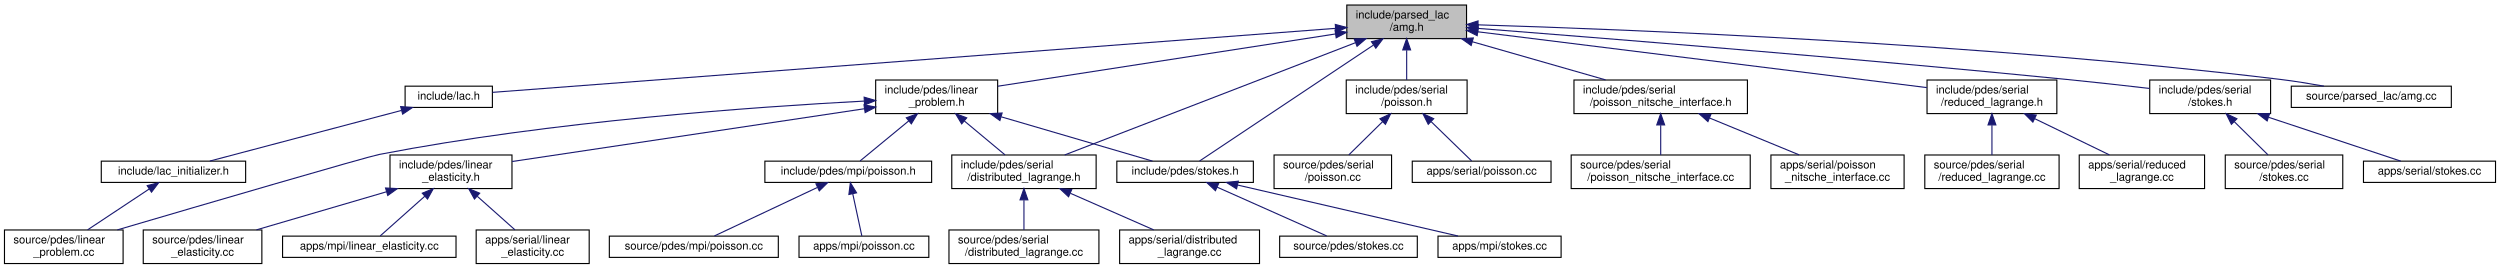
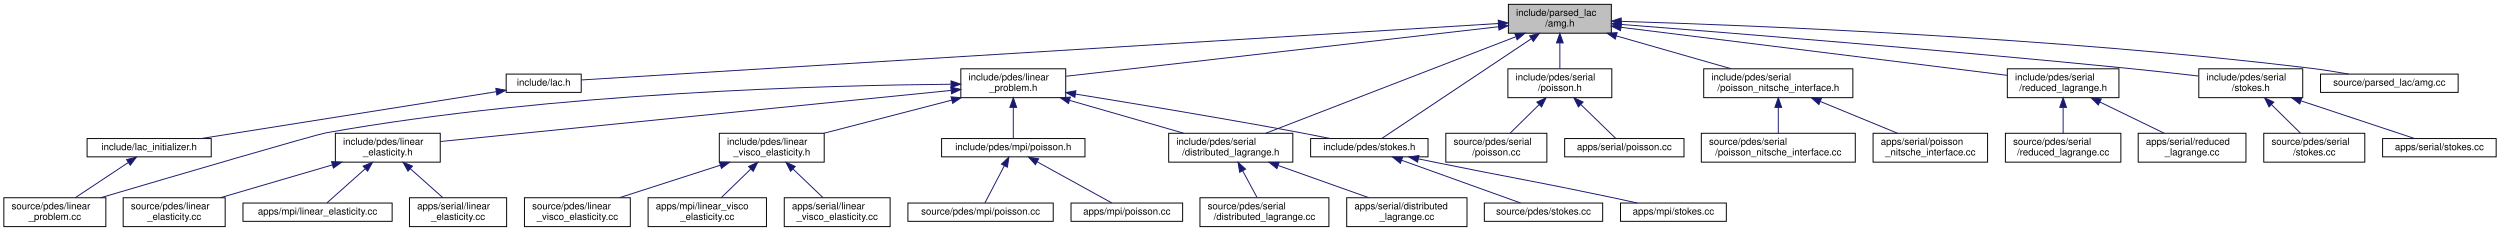
- <svg xmlns="http://www.w3.org/2000/svg" xmlns:xlink="http://www.w3.org/1999/xlink" width="2234pt" height="240pt" viewBox="0.00 0.00 2234.00 240.00">
+ <svg xmlns="http://www.w3.org/2000/svg" xmlns:xlink="http://www.w3.org/1999/xlink" width="2598pt" height="240pt" viewBox="0.00 0.00 2598.00 240.00">
  <g id="graph0" class="graph" transform="scale(1 1) rotate(0) translate(4 236)">
    <g id="node1" class="node">
      <g id="a_node1">
        <a xlink:title=" ">
-           <polygon fill="#bfbfbf" stroke="black" points="1199.5,-201.5 1199.5,-231.5 1306.5,-231.5 1306.5,-201.5 1199.5,-201.5" />
-           <text text-anchor="start" x="1207.5" y="-219.5" font-family="Helvetica,sans-Serif" font-size="10.00">include/parsed_lac</text>
-           <text text-anchor="middle" x="1253" y="-208.5" font-family="Helvetica,sans-Serif" font-size="10.00">/amg.h</text>
+           <polygon fill="#bfbfbf" stroke="black" points="1563.5,-201.5 1563.5,-231.5 1670.5,-231.5 1670.5,-201.5 1563.5,-201.5" />
+           <text text-anchor="start" x="1571.5" y="-219.5" font-family="Helvetica,sans-Serif" font-size="10.00">include/parsed_lac</text>
+           <text text-anchor="middle" x="1617" y="-208.5" font-family="Helvetica,sans-Serif" font-size="10.00">/amg.h</text>
        </a>
      </g>
    </g>
    <g id="node2" class="node">
      <g id="a_node2">
        <a xlink:href="lac_8h.html" target="_top" xlink:title=" ">
-           <polygon fill="none" stroke="black" points="358,-140 358,-159 436,-159 436,-140 358,-140" />
-           <text text-anchor="middle" x="397" y="-147" font-family="Helvetica,sans-Serif" font-size="10.00">include/lac.h</text>
+           <polygon fill="none" stroke="black" points="522,-140 522,-159 600,-159 600,-140 522,-140" />
+           <text text-anchor="middle" x="561" y="-147" font-family="Helvetica,sans-Serif" font-size="10.00">include/lac.h</text>
        </a>
      </g>
    </g>
    <g id="edge1" class="edge">
-       <path fill="none" stroke="midnightblue" d="M1189.3,-210.66C1021.62,-197.93 571.64,-163.76 436.14,-153.47" />
-       <polygon fill="midnightblue" stroke="midnightblue" points="1189.22,-214.17 1199.45,-211.43 1189.75,-207.19 1189.22,-214.17" />
+       <path fill="none" stroke="midnightblue" d="M1552.96,-211.56C1355.28,-199.39 758.51,-162.66 600.01,-152.9" />
+       <polygon fill="midnightblue" stroke="midnightblue" points="1552.98,-215.07 1563.18,-212.19 1553.41,-208.08 1552.98,-215.07" />
    </g>
    <g id="node5" class="node">
      <g id="a_node5">
        <a xlink:href="linear__problem_8h.html" target="_top" xlink:title=" ">
-           <polygon fill="none" stroke="black" points="778.5,-134.5 778.5,-164.5 887.5,-164.5 887.5,-134.5 778.5,-134.5" />
-           <text text-anchor="start" x="786.5" y="-152.5" font-family="Helvetica,sans-Serif" font-size="10.00">include/pdes/linear</text>
-           <text text-anchor="middle" x="833" y="-141.5" font-family="Helvetica,sans-Serif" font-size="10.00">_problem.h</text>
+           <polygon fill="none" stroke="black" points="994.5,-134.5 994.5,-164.5 1103.5,-164.5 1103.5,-134.5 994.5,-134.5" />
+           <text text-anchor="start" x="1002.5" y="-152.5" font-family="Helvetica,sans-Serif" font-size="10.00">include/pdes/linear</text>
+           <text text-anchor="middle" x="1049" y="-141.5" font-family="Helvetica,sans-Serif" font-size="10.00">_problem.h</text>
        </a>
      </g>
    </g>
    <g id="edge4" class="edge">
-       <path fill="none" stroke="midnightblue" d="M1189.41,-205.66C1107.16,-192.93 965.26,-170.97 887.63,-158.95" />
-       <polygon fill="midnightblue" stroke="midnightblue" points="1188.96,-209.13 1199.38,-207.2 1190.03,-202.21 1188.96,-209.13" />
-     </g>
-     <g id="node13" class="node">
-       <g id="a_node13">
+       <path fill="none" stroke="midnightblue" d="M1553.14,-208.19C1440.76,-195.33 1209.58,-168.88 1103.9,-156.78" />
+       <polygon fill="midnightblue" stroke="midnightblue" points="1552.98,-211.7 1563.31,-209.36 1553.77,-204.74 1552.98,-211.7" />
+     </g>
+     <g id="node17" class="node">
+       <g id="a_node17">
        <a xlink:href="distributed__lagrange_8h.html" target="_top" xlink:title=" ">
-           <polygon fill="none" stroke="black" points="846.5,-67.5 846.5,-97.5 975.5,-97.5 975.5,-67.5 846.5,-67.5" />
-           <text text-anchor="start" x="854.5" y="-85.5" font-family="Helvetica,sans-Serif" font-size="10.00">include/pdes/serial</text>
-           <text text-anchor="middle" x="911" y="-74.5" font-family="Helvetica,sans-Serif" font-size="10.00">/distributed_lagrange.h</text>
-         </a>
-       </g>
-     </g>
-     <g id="edge19" class="edge">
-       <path fill="none" stroke="midnightblue" d="M1207.03,-197.76C1138.29,-171.23 1010.11,-121.75 947.42,-97.56" />
-       <polygon fill="midnightblue" stroke="midnightblue" points="1206.13,-201.16 1216.72,-201.5 1208.65,-194.63 1206.13,-201.16" />
-     </g>
-     <g id="node16" class="node">
-       <g id="a_node16">
+           <polygon fill="none" stroke="black" points="1210.5,-67.5 1210.5,-97.5 1339.5,-97.5 1339.5,-67.5 1210.5,-67.5" />
+           <text text-anchor="start" x="1218.5" y="-85.5" font-family="Helvetica,sans-Serif" font-size="10.00">include/pdes/serial</text>
+           <text text-anchor="middle" x="1275" y="-74.5" font-family="Helvetica,sans-Serif" font-size="10.00">/distributed_lagrange.h</text>
+         </a>
+       </g>
+     </g>
+     <g id="edge23" class="edge">
+       <path fill="none" stroke="midnightblue" d="M1571.03,-197.76C1502.29,-171.23 1374.11,-121.75 1311.42,-97.56" />
+       <polygon fill="midnightblue" stroke="midnightblue" points="1570.13,-201.16 1580.72,-201.5 1572.65,-194.63 1570.13,-201.16" />
+     </g>
+     <g id="node20" class="node">
+       <g id="a_node20">
        <a xlink:href="stokes_8h.html" target="_top" xlink:title=" ">
-           <polygon fill="none" stroke="black" points="994,-73 994,-92 1116,-92 1116,-73 994,-73" />
-           <text text-anchor="middle" x="1055" y="-80" font-family="Helvetica,sans-Serif" font-size="10.00">include/pdes/stokes.h</text>
-         </a>
-       </g>
-     </g>
-     <g id="edge32" class="edge">
-       <path fill="none" stroke="midnightblue" d="M1223.29,-195.69C1179.41,-166.44 1099.12,-112.91 1067.9,-92.1" />
-       <polygon fill="midnightblue" stroke="midnightblue" points="1221.55,-198.74 1231.81,-201.37 1225.43,-192.91 1221.55,-198.74" />
-     </g>
-     <g id="node19" class="node">
-       <g id="a_node19">
+           <polygon fill="none" stroke="black" points="1358,-73 1358,-92 1480,-92 1480,-73 1358,-73" />
+           <text text-anchor="middle" x="1419" y="-80" font-family="Helvetica,sans-Serif" font-size="10.00">include/pdes/stokes.h</text>
+         </a>
+       </g>
+     </g>
+     <g id="edge36" class="edge">
+       <path fill="none" stroke="midnightblue" d="M1587.29,-195.69C1543.41,-166.44 1463.12,-112.91 1431.9,-92.1" />
+       <polygon fill="midnightblue" stroke="midnightblue" points="1585.55,-198.74 1595.81,-201.37 1589.43,-192.91 1585.55,-198.74" />
+     </g>
+     <g id="node23" class="node">
+       <g id="a_node23">
        <a xlink:href="serial_2poisson_8h.html" target="_top" xlink:title=" ">
-           <polygon fill="none" stroke="black" points="1199,-134.5 1199,-164.5 1307,-164.5 1307,-134.5 1199,-134.5" />
-           <text text-anchor="start" x="1207" y="-152.5" font-family="Helvetica,sans-Serif" font-size="10.00">include/pdes/serial</text>
-           <text text-anchor="middle" x="1253" y="-141.5" font-family="Helvetica,sans-Serif" font-size="10.00">/poisson.h</text>
-         </a>
-       </g>
-     </g>
-     <g id="edge20" class="edge">
-       <path fill="none" stroke="midnightblue" d="M1253,-191.11C1253,-182.15 1253,-172.32 1253,-164.58" />
-       <polygon fill="midnightblue" stroke="midnightblue" points="1249.5,-191.4 1253,-201.4 1256.5,-191.4 1249.5,-191.4" />
-     </g>
-     <g id="node22" class="node">
-       <g id="a_node22">
+           <polygon fill="none" stroke="black" points="1563,-134.5 1563,-164.5 1671,-164.5 1671,-134.5 1563,-134.5" />
+           <text text-anchor="start" x="1571" y="-152.5" font-family="Helvetica,sans-Serif" font-size="10.00">include/pdes/serial</text>
+           <text text-anchor="middle" x="1617" y="-141.5" font-family="Helvetica,sans-Serif" font-size="10.00">/poisson.h</text>
+         </a>
+       </g>
+     </g>
+     <g id="edge24" class="edge">
+       <path fill="none" stroke="midnightblue" d="M1617,-191.11C1617,-182.15 1617,-172.32 1617,-164.58" />
+       <polygon fill="midnightblue" stroke="midnightblue" points="1613.5,-191.4 1617,-201.4 1620.5,-191.4 1613.5,-191.4" />
+     </g>
+     <g id="node26" class="node">
+       <g id="a_node26">
        <a xlink:href="poisson__nitsche__interface_8h.html" target="_top" xlink:title=" ">
-           <polygon fill="none" stroke="black" points="1402.5,-134.5 1402.5,-164.5 1557.5,-164.5 1557.5,-134.5 1402.5,-134.5" />
-           <text text-anchor="start" x="1410.5" y="-152.5" font-family="Helvetica,sans-Serif" font-size="10.00">include/pdes/serial</text>
-           <text text-anchor="middle" x="1480" y="-141.5" font-family="Helvetica,sans-Serif" font-size="10.00">/poisson_nitsche_interface.h</text>
-         </a>
-       </g>
-     </g>
-     <g id="edge23" class="edge">
-       <path fill="none" stroke="midnightblue" d="M1311.62,-198.71C1348.56,-188.14 1395.71,-174.63 1430.72,-164.61" />
-       <polygon fill="midnightblue" stroke="midnightblue" points="1310.63,-195.36 1301.98,-201.48 1312.55,-202.09 1310.63,-195.36" />
-     </g>
-     <g id="node25" class="node">
-       <g id="a_node25">
+           <polygon fill="none" stroke="black" points="1766.5,-134.5 1766.5,-164.5 1921.5,-164.5 1921.5,-134.5 1766.5,-134.5" />
+           <text text-anchor="start" x="1774.5" y="-152.5" font-family="Helvetica,sans-Serif" font-size="10.00">include/pdes/serial</text>
+           <text text-anchor="middle" x="1844" y="-141.5" font-family="Helvetica,sans-Serif" font-size="10.00">/poisson_nitsche_interface.h</text>
+         </a>
+       </g>
+     </g>
+     <g id="edge27" class="edge">
+       <path fill="none" stroke="midnightblue" d="M1675.62,-198.71C1712.56,-188.14 1759.71,-174.63 1794.72,-164.61" />
+       <polygon fill="midnightblue" stroke="midnightblue" points="1674.63,-195.36 1665.98,-201.48 1676.55,-202.09 1674.63,-195.36" />
+     </g>
+     <g id="node29" class="node">
+       <g id="a_node29">
        <a xlink:href="reduced__lagrange_8h.html" target="_top" xlink:title=" ">
-           <polygon fill="none" stroke="black" points="1718,-134.5 1718,-164.5 1834,-164.5 1834,-134.5 1718,-134.5" />
-           <text text-anchor="start" x="1726" y="-152.5" font-family="Helvetica,sans-Serif" font-size="10.00">include/pdes/serial</text>
-           <text text-anchor="middle" x="1776" y="-141.5" font-family="Helvetica,sans-Serif" font-size="10.00">/reduced_lagrange.h</text>
-         </a>
-       </g>
-     </g>
-     <g id="edge26" class="edge">
-       <path fill="none" stroke="midnightblue" d="M1316.71,-207.58C1419.16,-194.85 1618.98,-170.02 1717.8,-157.73" />
-       <polygon fill="midnightblue" stroke="midnightblue" points="1316,-204.14 1306.51,-208.85 1316.87,-211.09 1316,-204.14" />
-     </g>
-     <g id="node28" class="node">
-       <g id="a_node28">
+           <polygon fill="none" stroke="black" points="2082,-134.5 2082,-164.5 2198,-164.5 2198,-134.5 2082,-134.5" />
+           <text text-anchor="start" x="2090" y="-152.5" font-family="Helvetica,sans-Serif" font-size="10.00">include/pdes/serial</text>
+           <text text-anchor="middle" x="2140" y="-141.5" font-family="Helvetica,sans-Serif" font-size="10.00">/reduced_lagrange.h</text>
+         </a>
+       </g>
+     </g>
+     <g id="edge30" class="edge">
+       <path fill="none" stroke="midnightblue" d="M1680.71,-207.58C1783.16,-194.85 1982.98,-170.02 2081.8,-157.73" />
+       <polygon fill="midnightblue" stroke="midnightblue" points="1680,-204.14 1670.51,-208.85 1680.87,-211.09 1680,-204.14" />
+     </g>
+     <g id="node32" class="node">
+       <g id="a_node32">
        <a xlink:href="serial_2stokes_8h.html" target="_top" xlink:title=" ">
-           <polygon fill="none" stroke="black" points="1917,-134.5 1917,-164.5 2025,-164.5 2025,-134.5 1917,-134.5" />
-           <text text-anchor="start" x="1925" y="-152.5" font-family="Helvetica,sans-Serif" font-size="10.00">include/pdes/serial</text>
-           <text text-anchor="middle" x="1971" y="-141.5" font-family="Helvetica,sans-Serif" font-size="10.00">/stokes.h</text>
-         </a>
-       </g>
-     </g>
-     <g id="edge29" class="edge">
-       <path fill="none" stroke="midnightblue" d="M1316.84,-210.61C1425.14,-202.19 1651.73,-184.02 1843,-165 1867.26,-162.59 1894.06,-159.6 1916.85,-156.97" />
-       <polygon fill="midnightblue" stroke="midnightblue" points="1316.44,-207.13 1306.74,-211.4 1316.98,-214.11 1316.44,-207.13" />
-     </g>
-     <g id="node31" class="node">
-       <g id="a_node31">
+           <polygon fill="none" stroke="black" points="2281,-134.5 2281,-164.5 2389,-164.5 2389,-134.5 2281,-134.5" />
+           <text text-anchor="start" x="2289" y="-152.5" font-family="Helvetica,sans-Serif" font-size="10.00">include/pdes/serial</text>
+           <text text-anchor="middle" x="2335" y="-141.5" font-family="Helvetica,sans-Serif" font-size="10.00">/stokes.h</text>
+         </a>
+       </g>
+     </g>
+     <g id="edge33" class="edge">
+       <path fill="none" stroke="midnightblue" d="M1680.84,-210.61C1789.14,-202.19 2015.73,-184.02 2207,-165 2231.26,-162.59 2258.06,-159.6 2280.85,-156.97" />
+       <polygon fill="midnightblue" stroke="midnightblue" points="1680.44,-207.13 1670.74,-211.4 1680.98,-214.11 1680.44,-207.13" />
+     </g>
+     <g id="node35" class="node">
+       <g id="a_node35">
        <a xlink:href="amg_8cc.html" target="_top" xlink:title=" ">
-           <polygon fill="none" stroke="black" points="2043.5,-140 2043.5,-159 2186.5,-159 2186.5,-140 2043.5,-140" />
-           <text text-anchor="middle" x="2115" y="-147" font-family="Helvetica,sans-Serif" font-size="10.00">source/parsed_lac/amg.cc</text>
-         </a>
-       </g>
-     </g>
-     <g id="edge33" class="edge">
-       <path fill="none" stroke="midnightblue" d="M1316.74,-213.81C1450.24,-209.73 1768.78,-197.21 2034,-165 2046.62,-163.47 2060.26,-161.25 2072.68,-159" />
-       <polygon fill="midnightblue" stroke="midnightblue" points="1316.58,-210.31 1306.69,-214.11 1316.79,-217.31 1316.58,-210.31" />
+           <polygon fill="none" stroke="black" points="2407.5,-140 2407.5,-159 2550.5,-159 2550.5,-140 2407.5,-140" />
+           <text text-anchor="middle" x="2479" y="-147" font-family="Helvetica,sans-Serif" font-size="10.00">source/parsed_lac/amg.cc</text>
+         </a>
+       </g>
+     </g>
+     <g id="edge37" class="edge">
+       <path fill="none" stroke="midnightblue" d="M1680.74,-213.81C1814.24,-209.73 2132.78,-197.21 2398,-165 2410.62,-163.47 2424.26,-161.25 2436.68,-159" />
+       <polygon fill="midnightblue" stroke="midnightblue" points="1680.58,-210.31 1670.69,-214.11 1680.79,-217.31 1680.58,-210.31" />
    </g>
    <g id="node3" class="node">
      <g id="a_node3">
        <a xlink:href="lac__initializer_8h.html" target="_top" xlink:title=" ">
          <polygon fill="none" stroke="black" points="86.5,-73 86.5,-92 215.5,-92 215.5,-73 86.5,-73" />
          <text text-anchor="middle" x="151" y="-80" font-family="Helvetica,sans-Serif" font-size="10.00">include/lac_initializer.h</text>
        </a>
      </g>
    </g>
    <g id="edge2" class="edge">
-       <path fill="none" stroke="midnightblue" d="M354.7,-137.32C306.13,-124.49 227.49,-103.71 183.48,-92.08" />
-       <polygon fill="midnightblue" stroke="midnightblue" points="354.02,-140.76 364.59,-139.94 355.81,-134 354.02,-140.76" />
+       <path fill="none" stroke="midnightblue" d="M511.7,-140.68C434.26,-128.41 284.67,-104.69 204.63,-92" />
+       <polygon fill="midnightblue" stroke="midnightblue" points="511.26,-144.16 521.69,-142.27 512.36,-137.24 511.26,-144.16" />
    </g>
    <g id="node4" class="node">
      <g id="a_node4">
        <a xlink:href="linear__problem_8cc.html" target="_top" xlink:title=" ">
          <polygon fill="none" stroke="black" points="0,-0.5 0,-30.5 106,-30.5 106,-0.5 0,-0.5" />
          <text text-anchor="start" x="8" y="-18.5" font-family="Helvetica,sans-Serif" font-size="10.00">source/pdes/linear</text>
          <text text-anchor="middle" x="53" y="-7.5" font-family="Helvetica,sans-Serif" font-size="10.00">_problem.cc</text>
        </a>
      </g>
    </g>
    <g id="edge3" class="edge">
      <path fill="none" stroke="midnightblue" d="M129.37,-67.15C112.97,-56.27 90.55,-41.4 74.24,-30.59" />
      <polygon fill="midnightblue" stroke="midnightblue" points="127.52,-70.12 137.78,-72.73 131.38,-64.29 127.52,-70.12" />
    </g>
-     <g id="edge18" class="edge">
-       <path fill="none" stroke="midnightblue" d="M768.29,-145.67C672.76,-140.64 488.73,-127.76 335,-98 323.3,-95.74 178.22,-53.29 100.87,-30.58" />
-       <polygon fill="midnightblue" stroke="midnightblue" points="768.2,-149.17 778.37,-146.18 768.56,-142.17 768.2,-149.17" />
+     <g id="edge22" class="edge">
+       <path fill="none" stroke="midnightblue" d="M984.08,-148.46C857.98,-147.39 571.52,-140.06 335,-98 323.26,-95.91 177.82,-53.27 100.55,-30.52" />
+       <polygon fill="midnightblue" stroke="midnightblue" points="984.3,-151.97 994.33,-148.54 984.36,-144.97 984.3,-151.97" />
    </g>
    <g id="node6" class="node">
      <g id="a_node6">
        <a xlink:href="linear__elasticity_8h.html" target="_top" xlink:title=" ">
          <polygon fill="none" stroke="black" points="344.5,-67.5 344.5,-97.5 453.5,-97.5 453.5,-67.5 344.5,-67.5" />
          <text text-anchor="start" x="352.5" y="-85.5" font-family="Helvetica,sans-Serif" font-size="10.00">include/pdes/linear</text>
          <text text-anchor="middle" x="399" y="-74.5" font-family="Helvetica,sans-Serif" font-size="10.00">_elasticity.h</text>
        </a>
      </g>
    </g>
    <g id="edge5" class="edge">
-       <path fill="none" stroke="midnightblue" d="M768.38,-138.82C682.91,-126.02 533.78,-103.69 453.65,-91.68" />
-       <polygon fill="midnightblue" stroke="midnightblue" points="768.06,-142.31 778.47,-140.33 769.1,-135.39 768.06,-142.31" />
+       <path fill="none" stroke="midnightblue" d="M984.37,-142.04C856.4,-129.24 572.82,-100.88 453.54,-88.95" />
+       <polygon fill="midnightblue" stroke="midnightblue" points="984.12,-145.53 994.42,-143.04 984.82,-138.56 984.12,-145.53" />
    </g>
    <g id="node10" class="node">
      <g id="a_node10">
+         <a xlink:href="linear__visco__elasticity_8h.html" target="_top" xlink:title=" ">
+           <polygon fill="none" stroke="black" points="743.5,-67.5 743.5,-97.5 852.5,-97.5 852.5,-67.5 743.5,-67.5" />
+           <text text-anchor="start" x="751.5" y="-85.5" font-family="Helvetica,sans-Serif" font-size="10.00">include/pdes/linear</text>
+           <text text-anchor="middle" x="798" y="-74.5" font-family="Helvetica,sans-Serif" font-size="10.00">_visco_elasticity.h</text>
+         </a>
+       </g>
+     </g>
+     <g id="edge9" class="edge">
+       <path fill="none" stroke="midnightblue" d="M984.96,-131.92C944,-121.31 891.44,-107.7 852.49,-97.61" />
+       <polygon fill="midnightblue" stroke="midnightblue" points="984.29,-135.36 994.85,-134.48 986.04,-128.58 984.29,-135.36" />
+     </g>
+     <g id="node14" class="node">
+       <g id="a_node14">
        <a xlink:href="mpi_2poisson_8h.html" target="_top" xlink:title=" ">
-           <polygon fill="none" stroke="black" points="679.5,-73 679.5,-92 828.5,-92 828.5,-73 679.5,-73" />
-           <text text-anchor="middle" x="754" y="-80" font-family="Helvetica,sans-Serif" font-size="10.00">include/pdes/mpi/poisson.h</text>
-         </a>
-       </g>
-     </g>
-     <g id="edge9" class="edge">
-       <path fill="none" stroke="midnightblue" d="M808.09,-128.01C793.43,-115.94 775.64,-101.3 764.57,-92.19" />
-       <polygon fill="midnightblue" stroke="midnightblue" points="805.91,-130.75 815.86,-134.4 810.36,-125.34 805.91,-130.75" />
-     </g>
-     <g id="edge12" class="edge">
-       <path fill="none" stroke="midnightblue" d="M857.74,-127.88C869.59,-118.01 883.48,-106.43 894.11,-97.58" />
-       <polygon fill="midnightblue" stroke="midnightblue" points="855.37,-125.31 849.92,-134.4 859.85,-130.68 855.37,-125.31" />
-     </g>
-     <g id="edge15" class="edge">
-       <path fill="none" stroke="midnightblue" d="M890.75,-131.59C934.11,-118.9 991.67,-102.04 1025.87,-92.03" />
-       <polygon fill="midnightblue" stroke="midnightblue" points="889.51,-128.31 880.9,-134.48 891.48,-135.02 889.51,-128.31" />
+           <polygon fill="none" stroke="black" points="974.5,-73 974.5,-92 1123.5,-92 1123.5,-73 974.5,-73" />
+           <text text-anchor="middle" x="1049" y="-80" font-family="Helvetica,sans-Serif" font-size="10.00">include/pdes/mpi/poisson.h</text>
+         </a>
+       </g>
+     </g>
+     <g id="edge13" class="edge">
+       <path fill="none" stroke="midnightblue" d="M1049,-124.25C1049,-113.02 1049,-100.38 1049,-92.19" />
+       <polygon fill="midnightblue" stroke="midnightblue" points="1045.5,-124.4 1049,-134.4 1052.5,-124.4 1045.5,-124.4" />
+     </g>
+     <g id="edge16" class="edge">
+       <path fill="none" stroke="midnightblue" d="M1107.83,-131.58C1144.54,-121.02 1191.23,-107.59 1225.94,-97.61" />
+       <polygon fill="midnightblue" stroke="midnightblue" points="1106.4,-128.35 1097.76,-134.48 1108.34,-135.08 1106.4,-128.35" />
+     </g>
+     <g id="edge19" class="edge">
+       <path fill="none" stroke="midnightblue" d="M1113.85,-138.2C1174.49,-128.42 1267.52,-113.01 1348,-98 1357.89,-96.15 1368.54,-94.05 1378.5,-92.02" />
+       <polygon fill="midnightblue" stroke="midnightblue" points="1112.98,-134.8 1103.66,-139.84 1114.09,-141.71 1112.98,-134.8" />
    </g>
    <g id="node7" class="node">
      <g id="a_node7">
        <a xlink:href="source_2pdes_2linear__elasticity_8cc.html" target="_top" xlink:title=" ">
          <polygon fill="none" stroke="black" points="124,-0.5 124,-30.5 230,-30.5 230,-0.5 124,-0.5" />
          <text text-anchor="start" x="132" y="-18.5" font-family="Helvetica,sans-Serif" font-size="10.00">source/pdes/linear</text>
          <text text-anchor="middle" x="177" y="-7.5" font-family="Helvetica,sans-Serif" font-size="10.00">_elasticity.cc</text>
        </a>
      </g>
    </g>
    <g id="edge6" class="edge">
      <path fill="none" stroke="midnightblue" d="M341.21,-64.58C305.15,-54.02 259.28,-40.59 225.19,-30.61" />
      <polygon fill="midnightblue" stroke="midnightblue" points="340.52,-68.02 351.1,-67.48 342.49,-61.31 340.52,-68.02" />
    </g>
    <g id="node8" class="node">
      <g id="a_node8">
        <a xlink:href="apps_2mpi_2linear__elasticity_8cc.html" target="_top" xlink:title=" ">
          <polygon fill="none" stroke="black" points="248.5,-6 248.5,-25 403.5,-25 403.5,-6 248.5,-6" />
          <text text-anchor="middle" x="326" y="-13" font-family="Helvetica,sans-Serif" font-size="10.00">apps/mpi/linear_elasticity.cc</text>
        </a>
      </g>
    </g>
    <g id="edge7" class="edge">
      <path fill="none" stroke="midnightblue" d="M375.61,-60.67C362.13,-48.67 345.9,-34.22 335.76,-25.19" />
      <polygon fill="midnightblue" stroke="midnightblue" points="373.36,-63.36 383.16,-67.4 378.02,-58.13 373.36,-63.36" />
    </g>
    <g id="node9" class="node">
      <g id="a_node9">
        <a xlink:href="apps_2serial_2linear__elasticity_8cc.html" target="_top" xlink:title=" ">
          <polygon fill="none" stroke="black" points="421.5,-0.5 421.5,-30.5 522.5,-30.5 522.5,-0.5 421.5,-0.5" />
          <text text-anchor="start" x="429.5" y="-18.5" font-family="Helvetica,sans-Serif" font-size="10.00">apps/serial/linear</text>
          <text text-anchor="middle" x="472" y="-7.5" font-family="Helvetica,sans-Serif" font-size="10.00">_elasticity.cc</text>
        </a>
      </g>
    </g>
    <g id="edge8" class="edge">
      <path fill="none" stroke="midnightblue" d="M422.47,-60.6C433.5,-50.78 446.34,-39.34 456.19,-30.58" />
      <polygon fill="midnightblue" stroke="midnightblue" points="419.98,-58.13 414.84,-67.4 424.64,-63.36 419.98,-58.13" />
    </g>
    <g id="node11" class="node">
      <g id="a_node11">
-         <a xlink:href="source_2pdes_2mpi_2poisson_8cc.html" target="_top" xlink:title=" ">
-           <polygon fill="none" stroke="black" points="540.5,-6 540.5,-25 691.5,-25 691.5,-6 540.5,-6" />
-           <text text-anchor="middle" x="616" y="-13" font-family="Helvetica,sans-Serif" font-size="10.00">source/pdes/mpi/poisson.cc</text>
+         <a xlink:href="source_2pdes_2linear__visco__elasticity_8cc.html" target="_top" xlink:title=" ">
+           <polygon fill="none" stroke="black" points="541,-0.5 541,-30.5 651,-30.5 651,-0.5 541,-0.5" />
+           <text text-anchor="start" x="549" y="-18.5" font-family="Helvetica,sans-Serif" font-size="10.00">source/pdes/linear</text>
+           <text text-anchor="middle" x="596" y="-7.5" font-family="Helvetica,sans-Serif" font-size="10.00">_visco_elasticity.cc</text>
        </a>
      </g>
    </g>
    <g id="edge10" class="edge">
-       <path fill="none" stroke="midnightblue" d="M726.28,-68.44C698.95,-55.57 657.95,-36.26 634.4,-25.17" />
-       <polygon fill="midnightblue" stroke="midnightblue" points="725.14,-71.77 735.67,-72.87 728.12,-65.44 725.14,-71.77" />
+       <path fill="none" stroke="midnightblue" d="M744.32,-64.23C711.65,-53.71 670.43,-40.45 639.75,-30.58" />
+       <polygon fill="midnightblue" stroke="midnightblue" points="743.58,-67.66 754.17,-67.4 745.72,-61 743.58,-67.66" />
    </g>
    <g id="node12" class="node">
      <g id="a_node12">
-         <a xlink:href="apps_2mpi_2poisson_8cc.html" target="_top" xlink:title=" ">
-           <polygon fill="none" stroke="black" points="710,-6 710,-25 826,-25 826,-6 710,-6" />
-           <text text-anchor="middle" x="768" y="-13" font-family="Helvetica,sans-Serif" font-size="10.00">apps/mpi/poisson.cc</text>
+         <a xlink:href="apps_2mpi_2linear__visco__elasticity_8cc.html" target="_top" xlink:title=" ">
+           <polygon fill="none" stroke="black" points="669.5,-0.5 669.5,-30.5 792.5,-30.5 792.5,-0.5 669.5,-0.5" />
+           <text text-anchor="start" x="677.5" y="-18.5" font-family="Helvetica,sans-Serif" font-size="10.00">apps/mpi/linear_visco</text>
+           <text text-anchor="middle" x="731" y="-7.5" font-family="Helvetica,sans-Serif" font-size="10.00">_elasticity.cc</text>
        </a>
      </g>
    </g>
    <g id="edge11" class="edge">
-       <path fill="none" stroke="midnightblue" d="M758,-62.91C760.68,-50.49 764.08,-34.72 766.14,-25.13" />
-       <polygon fill="midnightblue" stroke="midnightblue" points="754.57,-62.22 755.89,-72.73 761.42,-63.69 754.57,-62.22" />
-     </g>
-     <g id="node14" class="node">
-       <g id="a_node14">
-         <a xlink:href="source_2pdes_2serial_2distributed__lagrange_8cc.html" target="_top" xlink:title=" ">
-           <polygon fill="none" stroke="black" points="844,-0.5 844,-30.5 978,-30.5 978,-0.5 844,-0.5" />
-           <text text-anchor="start" x="852" y="-18.5" font-family="Helvetica,sans-Serif" font-size="10.00">source/pdes/serial</text>
-           <text text-anchor="middle" x="911" y="-7.5" font-family="Helvetica,sans-Serif" font-size="10.00">/distributed_lagrange.cc</text>
-         </a>
-       </g>
-     </g>
-     <g id="edge13" class="edge">
-       <path fill="none" stroke="midnightblue" d="M911,-57.11C911,-48.15 911,-38.32 911,-30.58" />
-       <polygon fill="midnightblue" stroke="midnightblue" points="907.5,-57.4 911,-67.4 914.5,-57.4 907.5,-57.4" />
+       <path fill="none" stroke="midnightblue" d="M776.16,-60.31C766.11,-50.56 754.46,-39.26 745.51,-30.58" />
+       <polygon fill="midnightblue" stroke="midnightblue" points="773.85,-62.94 783.46,-67.4 778.72,-57.92 773.85,-62.94" />
+     </g>
+     <g id="node13" class="node">
+       <g id="a_node13">
+         <a xlink:href="apps_2serial_2linear__visco__elasticity_8cc.html" target="_top" xlink:title=" ">
+           <polygon fill="none" stroke="black" points="811,-0.5 811,-30.5 921,-30.5 921,-0.5 811,-0.5" />
+           <text text-anchor="start" x="819" y="-18.5" font-family="Helvetica,sans-Serif" font-size="10.00">apps/serial/linear</text>
+           <text text-anchor="middle" x="866" y="-7.5" font-family="Helvetica,sans-Serif" font-size="10.00">_visco_elasticity.cc</text>
+         </a>
+       </g>
+     </g>
+     <g id="edge12" class="edge">
+       <path fill="none" stroke="midnightblue" d="M820.17,-60.31C830.37,-50.56 842.19,-39.26 851.27,-30.58" />
+       <polygon fill="midnightblue" stroke="midnightblue" points="817.57,-57.96 812.75,-67.4 822.4,-63.02 817.57,-57.96" />
    </g>
    <g id="node15" class="node">
      <g id="a_node15">
-         <a xlink:href="apps_2serial_2distributed__lagrange_8cc.html" target="_top" xlink:title=" ">
-           <polygon fill="none" stroke="black" points="996.5,-0.5 996.5,-30.5 1121.5,-30.5 1121.5,-0.5 996.5,-0.5" />
-           <text text-anchor="start" x="1004.5" y="-18.5" font-family="Helvetica,sans-Serif" font-size="10.00">apps/serial/distributed</text>
-           <text text-anchor="middle" x="1059" y="-7.5" font-family="Helvetica,sans-Serif" font-size="10.00">_lagrange.cc</text>
+         <a xlink:href="source_2pdes_2mpi_2poisson_8cc.html" target="_top" xlink:title=" ">
+           <polygon fill="none" stroke="black" points="939.5,-6 939.5,-25 1090.5,-25 1090.5,-6 939.5,-6" />
+           <text text-anchor="middle" x="1015" y="-13" font-family="Helvetica,sans-Serif" font-size="10.00">source/pdes/mpi/poisson.cc</text>
        </a>
      </g>
    </g>
    <g id="edge14" class="edge">
-       <path fill="none" stroke="midnightblue" d="M952.51,-63.27C976.08,-52.92 1005.14,-40.15 1026.95,-30.58" />
-       <polygon fill="midnightblue" stroke="midnightblue" points="950.86,-60.17 943.11,-67.4 953.68,-66.58 950.86,-60.17" />
-     </g>
-     <g id="node17" class="node">
-       <g id="a_node17">
-         <a xlink:href="source_2pdes_2stokes_8cc.html" target="_top" xlink:title=" ">
-           <polygon fill="none" stroke="black" points="1139.5,-6 1139.5,-25 1262.5,-25 1262.5,-6 1139.5,-6" />
-           <text text-anchor="middle" x="1201" y="-13" font-family="Helvetica,sans-Serif" font-size="10.00">source/pdes/stokes.cc</text>
-         </a>
-       </g>
-     </g>
-     <g id="edge16" class="edge">
-       <path fill="none" stroke="midnightblue" d="M1083.57,-68.78C1112.48,-55.91 1156.4,-36.35 1181.53,-25.17" />
-       <polygon fill="midnightblue" stroke="midnightblue" points="1082.1,-65.6 1074.39,-72.87 1084.95,-72 1082.1,-65.6" />
+       <path fill="none" stroke="midnightblue" d="M1039.67,-63.66C1033.11,-51.13 1024.63,-34.91 1019.51,-25.13" />
+       <polygon fill="midnightblue" stroke="midnightblue" points="1036.68,-65.5 1044.41,-72.73 1042.88,-62.25 1036.68,-65.5" />
+     </g>
+     <g id="node16" class="node">
+       <g id="a_node16">
+         <a xlink:href="apps_2mpi_2poisson_8cc.html" target="_top" xlink:title=" ">
+           <polygon fill="none" stroke="black" points="1109,-6 1109,-25 1225,-25 1225,-6 1109,-6" />
+           <text text-anchor="middle" x="1167" y="-13" font-family="Helvetica,sans-Serif" font-size="10.00">apps/mpi/poisson.cc</text>
+         </a>
+       </g>
+     </g>
+     <g id="edge15" class="edge">
+       <path fill="none" stroke="midnightblue" d="M1073.89,-67.79C1097.28,-54.9 1131.56,-36.02 1151.34,-25.13" />
+       <polygon fill="midnightblue" stroke="midnightblue" points="1071.98,-64.84 1064.91,-72.73 1075.36,-70.97 1071.98,-64.84" />
    </g>
    <g id="node18" class="node">
      <g id="a_node18">
-         <a xlink:href="apps_2mpi_2stokes_8cc.html" target="_top" xlink:title=" ">
-           <polygon fill="none" stroke="black" points="1281,-6 1281,-25 1391,-25 1391,-6 1281,-6" />
-           <text text-anchor="middle" x="1336" y="-13" font-family="Helvetica,sans-Serif" font-size="10.00">apps/mpi/stokes.cc</text>
+         <a xlink:href="source_2pdes_2serial_2distributed__lagrange_8cc.html" target="_top" xlink:title=" ">
+           <polygon fill="none" stroke="black" points="1243,-0.5 1243,-30.5 1377,-30.5 1377,-0.5 1243,-0.5" />
+           <text text-anchor="start" x="1251" y="-18.5" font-family="Helvetica,sans-Serif" font-size="10.00">source/pdes/serial</text>
+           <text text-anchor="middle" x="1310" y="-7.5" font-family="Helvetica,sans-Serif" font-size="10.00">/distributed_lagrange.cc</text>
        </a>
      </g>
    </g>
    <g id="edge17" class="edge">
-       <path fill="none" stroke="midnightblue" d="M1101.93,-70.64C1157.3,-57.84 1248.2,-36.81 1298.89,-25.08" />
-       <polygon fill="midnightblue" stroke="midnightblue" points="1100.98,-67.27 1092.02,-72.94 1102.56,-74.09 1100.98,-67.27" />
-     </g>
-     <g id="node20" class="node">
-       <g id="a_node20">
-         <a xlink:href="source_2pdes_2serial_2poisson_8cc.html" target="_top" xlink:title=" ">
-           <polygon fill="none" stroke="black" points="1134.5,-67.5 1134.5,-97.5 1239.5,-97.5 1239.5,-67.5 1134.5,-67.5" />
-           <text text-anchor="start" x="1142.5" y="-85.5" font-family="Helvetica,sans-Serif" font-size="10.00">source/pdes/serial</text>
-           <text text-anchor="middle" x="1187" y="-74.5" font-family="Helvetica,sans-Serif" font-size="10.00">/poisson.cc</text>
-         </a>
-       </g>
-     </g>
-     <g id="edge21" class="edge">
-       <path fill="none" stroke="midnightblue" d="M1231.49,-127.31C1221.59,-117.56 1210.11,-106.26 1201.29,-97.58" />
-       <polygon fill="midnightblue" stroke="midnightblue" points="1229.1,-129.87 1238.68,-134.4 1234.01,-124.89 1229.1,-129.87" />
+       <path fill="none" stroke="midnightblue" d="M1287.34,-58.58C1292.37,-49.24 1298.02,-38.75 1302.42,-30.58" />
+       <polygon fill="midnightblue" stroke="midnightblue" points="1284.25,-56.93 1282.59,-67.4 1290.42,-60.25 1284.25,-56.93" />
+     </g>
+     <g id="node19" class="node">
+       <g id="a_node19">
+         <a xlink:href="apps_2serial_2distributed__lagrange_8cc.html" target="_top" xlink:title=" ">
+           <polygon fill="none" stroke="black" points="1395.5,-0.5 1395.5,-30.5 1520.5,-30.5 1520.5,-0.5 1395.5,-0.5" />
+           <text text-anchor="start" x="1403.5" y="-18.5" font-family="Helvetica,sans-Serif" font-size="10.00">apps/serial/distributed</text>
+           <text text-anchor="middle" x="1458" y="-7.5" font-family="Helvetica,sans-Serif" font-size="10.00">_lagrange.cc</text>
+         </a>
+       </g>
+     </g>
+     <g id="edge18" class="edge">
+       <path fill="none" stroke="midnightblue" d="M1324.4,-63.96C1353.87,-53.48 1390.81,-40.37 1418.37,-30.58" />
+       <polygon fill="midnightblue" stroke="midnightblue" points="1322.96,-60.75 1314.71,-67.4 1325.3,-67.35 1322.96,-60.75" />
    </g>
    <g id="node21" class="node">
      <g id="a_node21">
-         <a xlink:href="apps_2serial_2poisson_8cc.html" target="_top" xlink:title=" ">
-           <polygon fill="none" stroke="black" points="1258,-73 1258,-92 1382,-92 1382,-73 1258,-73" />
-           <text text-anchor="middle" x="1320" y="-80" font-family="Helvetica,sans-Serif" font-size="10.00">apps/serial/poisson.cc</text>
-         </a>
-       </g>
-     </g>
-     <g id="edge22" class="edge">
-       <path fill="none" stroke="midnightblue" d="M1274.82,-127.34C1287.12,-115.4 1301.82,-101.14 1311.04,-92.19" />
-       <polygon fill="midnightblue" stroke="midnightblue" points="1272.28,-124.92 1267.54,-134.4 1277.15,-129.94 1272.28,-124.92" />
-     </g>
-     <g id="node23" class="node">
-       <g id="a_node23">
-         <a xlink:href="source_2pdes_2serial_2poisson__nitsche__interface_8cc.html" target="_top" xlink:title=" ">
-           <polygon fill="none" stroke="black" points="1400,-67.5 1400,-97.5 1560,-97.5 1560,-67.5 1400,-67.5" />
-           <text text-anchor="start" x="1408" y="-85.5" font-family="Helvetica,sans-Serif" font-size="10.00">source/pdes/serial</text>
-           <text text-anchor="middle" x="1480" y="-74.5" font-family="Helvetica,sans-Serif" font-size="10.00">/poisson_nitsche_interface.cc</text>
-         </a>
-       </g>
-     </g>
-     <g id="edge24" class="edge">
-       <path fill="none" stroke="midnightblue" d="M1480,-124.11C1480,-115.15 1480,-105.32 1480,-97.58" />
-       <polygon fill="midnightblue" stroke="midnightblue" points="1476.5,-124.4 1480,-134.4 1483.5,-124.4 1476.5,-124.4" />
+         <a xlink:href="source_2pdes_2stokes_8cc.html" target="_top" xlink:title=" ">
+           <polygon fill="none" stroke="black" points="1538.5,-6 1538.5,-25 1661.5,-25 1661.5,-6 1538.5,-6" />
+           <text text-anchor="middle" x="1600" y="-13" font-family="Helvetica,sans-Serif" font-size="10.00">source/pdes/stokes.cc</text>
+         </a>
+       </g>
+     </g>
+     <g id="edge20" class="edge">
+       <path fill="none" stroke="midnightblue" d="M1452.59,-69.44C1488.5,-56.54 1544.52,-36.42 1576.15,-25.06" />
+       <polygon fill="midnightblue" stroke="midnightblue" points="1451.26,-66.19 1443.04,-72.87 1453.63,-72.78 1451.26,-66.19" />
+     </g>
+     <g id="node22" class="node">
+       <g id="a_node22">
+         <a xlink:href="apps_2mpi_2stokes_8cc.html" target="_top" xlink:title=" ">
+           <polygon fill="none" stroke="black" points="1680,-6 1680,-25 1790,-25 1790,-6 1680,-6" />
+           <text text-anchor="middle" x="1735" y="-13" font-family="Helvetica,sans-Serif" font-size="10.00">apps/mpi/stokes.cc</text>
+         </a>
+       </g>
+     </g>
+     <g id="edge21" class="edge">
+       <path fill="none" stroke="midnightblue" d="M1470.02,-70.88C1476.41,-69.57 1482.85,-68.25 1489,-67 1569.38,-50.68 1589.75,-47.93 1670,-31 1678.94,-29.11 1688.55,-27.01 1697.57,-25.01" />
+       <polygon fill="midnightblue" stroke="midnightblue" points="1469.16,-67.49 1460.07,-72.93 1470.58,-74.34 1469.16,-67.49" />
    </g>
    <g id="node24" class="node">
      <g id="a_node24">
-         <a xlink:href="apps_2serial_2poisson__nitsche__interface_8cc.html" target="_top" xlink:title=" ">
-           <polygon fill="none" stroke="black" points="1578.5,-67.5 1578.5,-97.5 1697.5,-97.5 1697.5,-67.5 1578.5,-67.5" />
-           <text text-anchor="start" x="1586.5" y="-85.5" font-family="Helvetica,sans-Serif" font-size="10.00">apps/serial/poisson</text>
-           <text text-anchor="middle" x="1638" y="-74.5" font-family="Helvetica,sans-Serif" font-size="10.00">_nitsche_interface.cc</text>
+         <a xlink:href="source_2pdes_2serial_2poisson_8cc.html" target="_top" xlink:title=" ">
+           <polygon fill="none" stroke="black" points="1498.5,-67.5 1498.5,-97.5 1603.5,-97.5 1603.5,-67.5 1498.5,-67.5" />
+           <text text-anchor="start" x="1506.5" y="-85.5" font-family="Helvetica,sans-Serif" font-size="10.00">source/pdes/serial</text>
+           <text text-anchor="middle" x="1551" y="-74.5" font-family="Helvetica,sans-Serif" font-size="10.00">/poisson.cc</text>
        </a>
      </g>
    </g>
    <g id="edge25" class="edge">
-       <path fill="none" stroke="midnightblue" d="M1523.65,-130.54C1548.93,-120.14 1580.3,-107.24 1603.78,-97.58" />
-       <polygon fill="midnightblue" stroke="midnightblue" points="1522.2,-127.35 1514.28,-134.4 1524.86,-133.83 1522.2,-127.35" />
-     </g>
-     <g id="node26" class="node">
-       <g id="a_node26">
-         <a xlink:href="source_2pdes_2serial_2reduced__lagrange_8cc.html" target="_top" xlink:title=" ">
-           <polygon fill="none" stroke="black" points="1716,-67.5 1716,-97.5 1836,-97.5 1836,-67.5 1716,-67.5" />
-           <text text-anchor="start" x="1724" y="-85.5" font-family="Helvetica,sans-Serif" font-size="10.00">source/pdes/serial</text>
-           <text text-anchor="middle" x="1776" y="-74.5" font-family="Helvetica,sans-Serif" font-size="10.00">/reduced_lagrange.cc</text>
-         </a>
-       </g>
-     </g>
-     <g id="edge27" class="edge">
-       <path fill="none" stroke="midnightblue" d="M1776,-124.11C1776,-115.15 1776,-105.32 1776,-97.58" />
-       <polygon fill="midnightblue" stroke="midnightblue" points="1772.5,-124.4 1776,-134.4 1779.5,-124.4 1772.5,-124.4" />
+       <path fill="none" stroke="midnightblue" d="M1595.49,-127.31C1585.59,-117.56 1574.11,-106.26 1565.29,-97.58" />
+       <polygon fill="midnightblue" stroke="midnightblue" points="1593.1,-129.87 1602.68,-134.4 1598.01,-124.89 1593.1,-129.87" />
+     </g>
+     <g id="node25" class="node">
+       <g id="a_node25">
+         <a xlink:href="apps_2serial_2poisson_8cc.html" target="_top" xlink:title=" ">
+           <polygon fill="none" stroke="black" points="1622,-73 1622,-92 1746,-92 1746,-73 1622,-73" />
+           <text text-anchor="middle" x="1684" y="-80" font-family="Helvetica,sans-Serif" font-size="10.00">apps/serial/poisson.cc</text>
+         </a>
+       </g>
+     </g>
+     <g id="edge26" class="edge">
+       <path fill="none" stroke="midnightblue" d="M1638.82,-127.34C1651.12,-115.4 1665.82,-101.14 1675.04,-92.19" />
+       <polygon fill="midnightblue" stroke="midnightblue" points="1636.28,-124.92 1631.54,-134.4 1641.15,-129.94 1636.28,-124.92" />
    </g>
    <g id="node27" class="node">
      <g id="a_node27">
-         <a xlink:href="apps_2serial_2reduced__lagrange_8cc.html" target="_top" xlink:title=" ">
-           <polygon fill="none" stroke="black" points="1854,-67.5 1854,-97.5 1966,-97.5 1966,-67.5 1854,-67.5" />
-           <text text-anchor="start" x="1862" y="-85.5" font-family="Helvetica,sans-Serif" font-size="10.00">apps/serial/reduced</text>
-           <text text-anchor="middle" x="1910" y="-74.5" font-family="Helvetica,sans-Serif" font-size="10.00">_lagrange.cc</text>
+         <a xlink:href="source_2pdes_2serial_2poisson__nitsche__interface_8cc.html" target="_top" xlink:title=" ">
+           <polygon fill="none" stroke="black" points="1764,-67.5 1764,-97.5 1924,-97.5 1924,-67.5 1764,-67.5" />
+           <text text-anchor="start" x="1772" y="-85.5" font-family="Helvetica,sans-Serif" font-size="10.00">source/pdes/serial</text>
+           <text text-anchor="middle" x="1844" y="-74.5" font-family="Helvetica,sans-Serif" font-size="10.00">/poisson_nitsche_interface.cc</text>
        </a>
      </g>
    </g>
    <g id="edge28" class="edge">
-       <path fill="none" stroke="midnightblue" d="M1814.15,-129.99C1835.39,-119.69 1861.41,-107.07 1880.98,-97.58" />
-       <polygon fill="midnightblue" stroke="midnightblue" points="1812.55,-126.88 1805.08,-134.4 1815.6,-133.18 1812.55,-126.88" />
-     </g>
-     <g id="node29" class="node">
-       <g id="a_node29">
-         <a xlink:href="source_2pdes_2serial_2stokes_8cc.html" target="_top" xlink:title=" ">
-           <polygon fill="none" stroke="black" points="1984.5,-67.5 1984.5,-97.5 2089.5,-97.5 2089.5,-67.5 1984.5,-67.5" />
-           <text text-anchor="start" x="1992.5" y="-85.5" font-family="Helvetica,sans-Serif" font-size="10.00">source/pdes/serial</text>
-           <text text-anchor="middle" x="2037" y="-74.5" font-family="Helvetica,sans-Serif" font-size="10.00">/stokes.cc</text>
-         </a>
-       </g>
-     </g>
-     <g id="edge30" class="edge">
-       <path fill="none" stroke="midnightblue" d="M1992.51,-127.31C2002.41,-117.56 2013.89,-106.26 2022.71,-97.58" />
-       <polygon fill="midnightblue" stroke="midnightblue" points="1989.99,-124.89 1985.32,-134.4 1994.9,-129.87 1989.99,-124.89" />
+       <path fill="none" stroke="midnightblue" d="M1844,-124.11C1844,-115.15 1844,-105.32 1844,-97.58" />
+       <polygon fill="midnightblue" stroke="midnightblue" points="1840.5,-124.4 1844,-134.4 1847.5,-124.4 1840.5,-124.4" />
+     </g>
+     <g id="node28" class="node">
+       <g id="a_node28">
+         <a xlink:href="apps_2serial_2poisson__nitsche__interface_8cc.html" target="_top" xlink:title=" ">
+           <polygon fill="none" stroke="black" points="1942.5,-67.5 1942.5,-97.5 2061.5,-97.5 2061.5,-67.5 1942.5,-67.5" />
+           <text text-anchor="start" x="1950.5" y="-85.5" font-family="Helvetica,sans-Serif" font-size="10.00">apps/serial/poisson</text>
+           <text text-anchor="middle" x="2002" y="-74.5" font-family="Helvetica,sans-Serif" font-size="10.00">_nitsche_interface.cc</text>
+         </a>
+       </g>
+     </g>
+     <g id="edge29" class="edge">
+       <path fill="none" stroke="midnightblue" d="M1887.65,-130.54C1912.93,-120.14 1944.3,-107.24 1967.78,-97.58" />
+       <polygon fill="midnightblue" stroke="midnightblue" points="1886.2,-127.35 1878.28,-134.4 1888.86,-133.83 1886.2,-127.35" />
    </g>
    <g id="node30" class="node">
      <g id="a_node30">
+         <a xlink:href="source_2pdes_2serial_2reduced__lagrange_8cc.html" target="_top" xlink:title=" ">
+           <polygon fill="none" stroke="black" points="2080,-67.5 2080,-97.5 2200,-97.5 2200,-67.5 2080,-67.5" />
+           <text text-anchor="start" x="2088" y="-85.5" font-family="Helvetica,sans-Serif" font-size="10.00">source/pdes/serial</text>
+           <text text-anchor="middle" x="2140" y="-74.5" font-family="Helvetica,sans-Serif" font-size="10.00">/reduced_lagrange.cc</text>
+         </a>
+       </g>
+     </g>
+     <g id="edge31" class="edge">
+       <path fill="none" stroke="midnightblue" d="M2140,-124.11C2140,-115.15 2140,-105.32 2140,-97.58" />
+       <polygon fill="midnightblue" stroke="midnightblue" points="2136.5,-124.4 2140,-134.4 2143.5,-124.4 2136.5,-124.4" />
+     </g>
+     <g id="node31" class="node">
+       <g id="a_node31">
+         <a xlink:href="apps_2serial_2reduced__lagrange_8cc.html" target="_top" xlink:title=" ">
+           <polygon fill="none" stroke="black" points="2218,-67.5 2218,-97.5 2330,-97.5 2330,-67.5 2218,-67.5" />
+           <text text-anchor="start" x="2226" y="-85.5" font-family="Helvetica,sans-Serif" font-size="10.00">apps/serial/reduced</text>
+           <text text-anchor="middle" x="2274" y="-74.5" font-family="Helvetica,sans-Serif" font-size="10.00">_lagrange.cc</text>
+         </a>
+       </g>
+     </g>
+     <g id="edge32" class="edge">
+       <path fill="none" stroke="midnightblue" d="M2178.15,-129.99C2199.39,-119.69 2225.41,-107.07 2244.98,-97.58" />
+       <polygon fill="midnightblue" stroke="midnightblue" points="2176.55,-126.88 2169.08,-134.4 2179.6,-133.18 2176.55,-126.88" />
+     </g>
+     <g id="node33" class="node">
+       <g id="a_node33">
+         <a xlink:href="source_2pdes_2serial_2stokes_8cc.html" target="_top" xlink:title=" ">
+           <polygon fill="none" stroke="black" points="2348.5,-67.5 2348.5,-97.5 2453.5,-97.5 2453.5,-67.5 2348.5,-67.5" />
+           <text text-anchor="start" x="2356.5" y="-85.5" font-family="Helvetica,sans-Serif" font-size="10.00">source/pdes/serial</text>
+           <text text-anchor="middle" x="2401" y="-74.5" font-family="Helvetica,sans-Serif" font-size="10.00">/stokes.cc</text>
+         </a>
+       </g>
+     </g>
+     <g id="edge34" class="edge">
+       <path fill="none" stroke="midnightblue" d="M2356.51,-127.31C2366.41,-117.56 2377.89,-106.26 2386.71,-97.58" />
+       <polygon fill="midnightblue" stroke="midnightblue" points="2353.99,-124.89 2349.32,-134.4 2358.9,-129.87 2353.99,-124.89" />
+     </g>
+     <g id="node34" class="node">
+       <g id="a_node34">
        <a xlink:href="apps_2serial_2stokes_8cc.html" target="_top" xlink:title=" ">
-           <polygon fill="none" stroke="black" points="2108,-73 2108,-92 2226,-92 2226,-73 2108,-73" />
-           <text text-anchor="middle" x="2167" y="-80" font-family="Helvetica,sans-Serif" font-size="10.00">apps/serial/stokes.cc</text>
-         </a>
-       </g>
-     </g>
-     <g id="edge31" class="edge">
-       <path fill="none" stroke="midnightblue" d="M2023.44,-131.11C2061.58,-118.46 2111.54,-101.89 2141.35,-92.01" />
-       <polygon fill="midnightblue" stroke="midnightblue" points="2021.92,-127.93 2013.53,-134.4 2024.12,-134.57 2021.92,-127.93" />
+           <polygon fill="none" stroke="black" points="2472,-73 2472,-92 2590,-92 2590,-73 2472,-73" />
+           <text text-anchor="middle" x="2531" y="-80" font-family="Helvetica,sans-Serif" font-size="10.00">apps/serial/stokes.cc</text>
+         </a>
+       </g>
+     </g>
+     <g id="edge35" class="edge">
+       <path fill="none" stroke="midnightblue" d="M2387.44,-131.11C2425.58,-118.46 2475.54,-101.89 2505.35,-92.01" />
+       <polygon fill="midnightblue" stroke="midnightblue" points="2385.92,-127.93 2377.53,-134.4 2388.12,-134.57 2385.92,-127.93" />
    </g>
  </g>
</svg>
